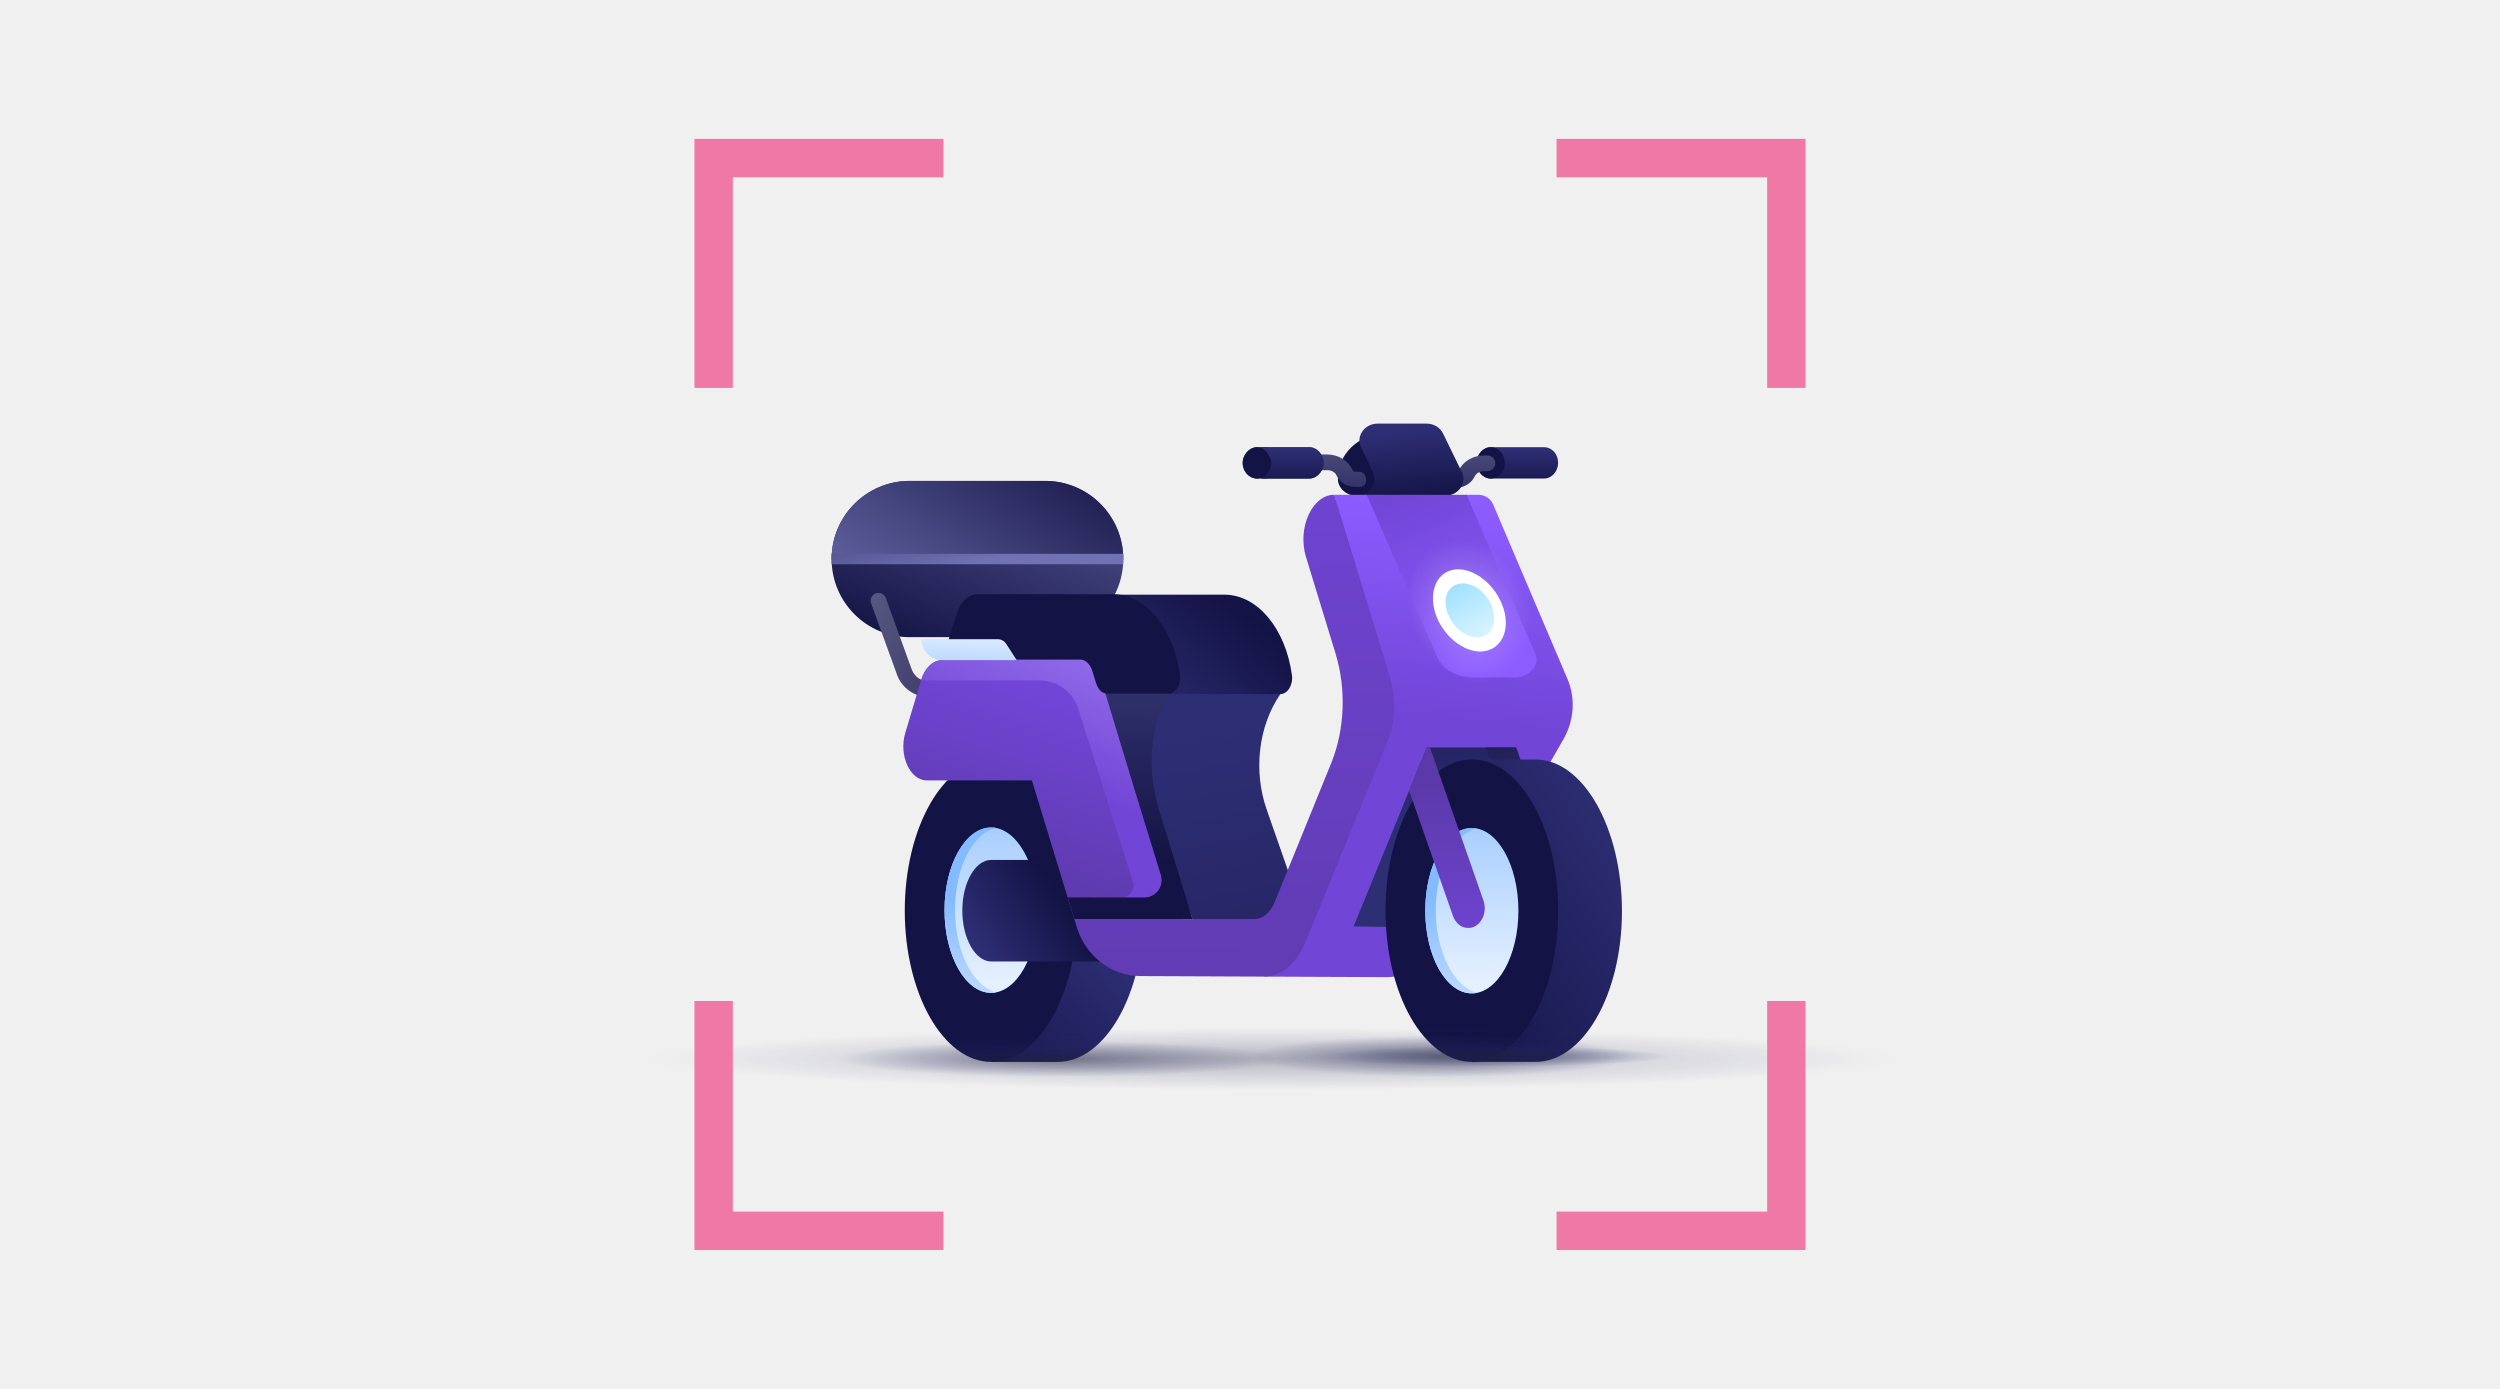
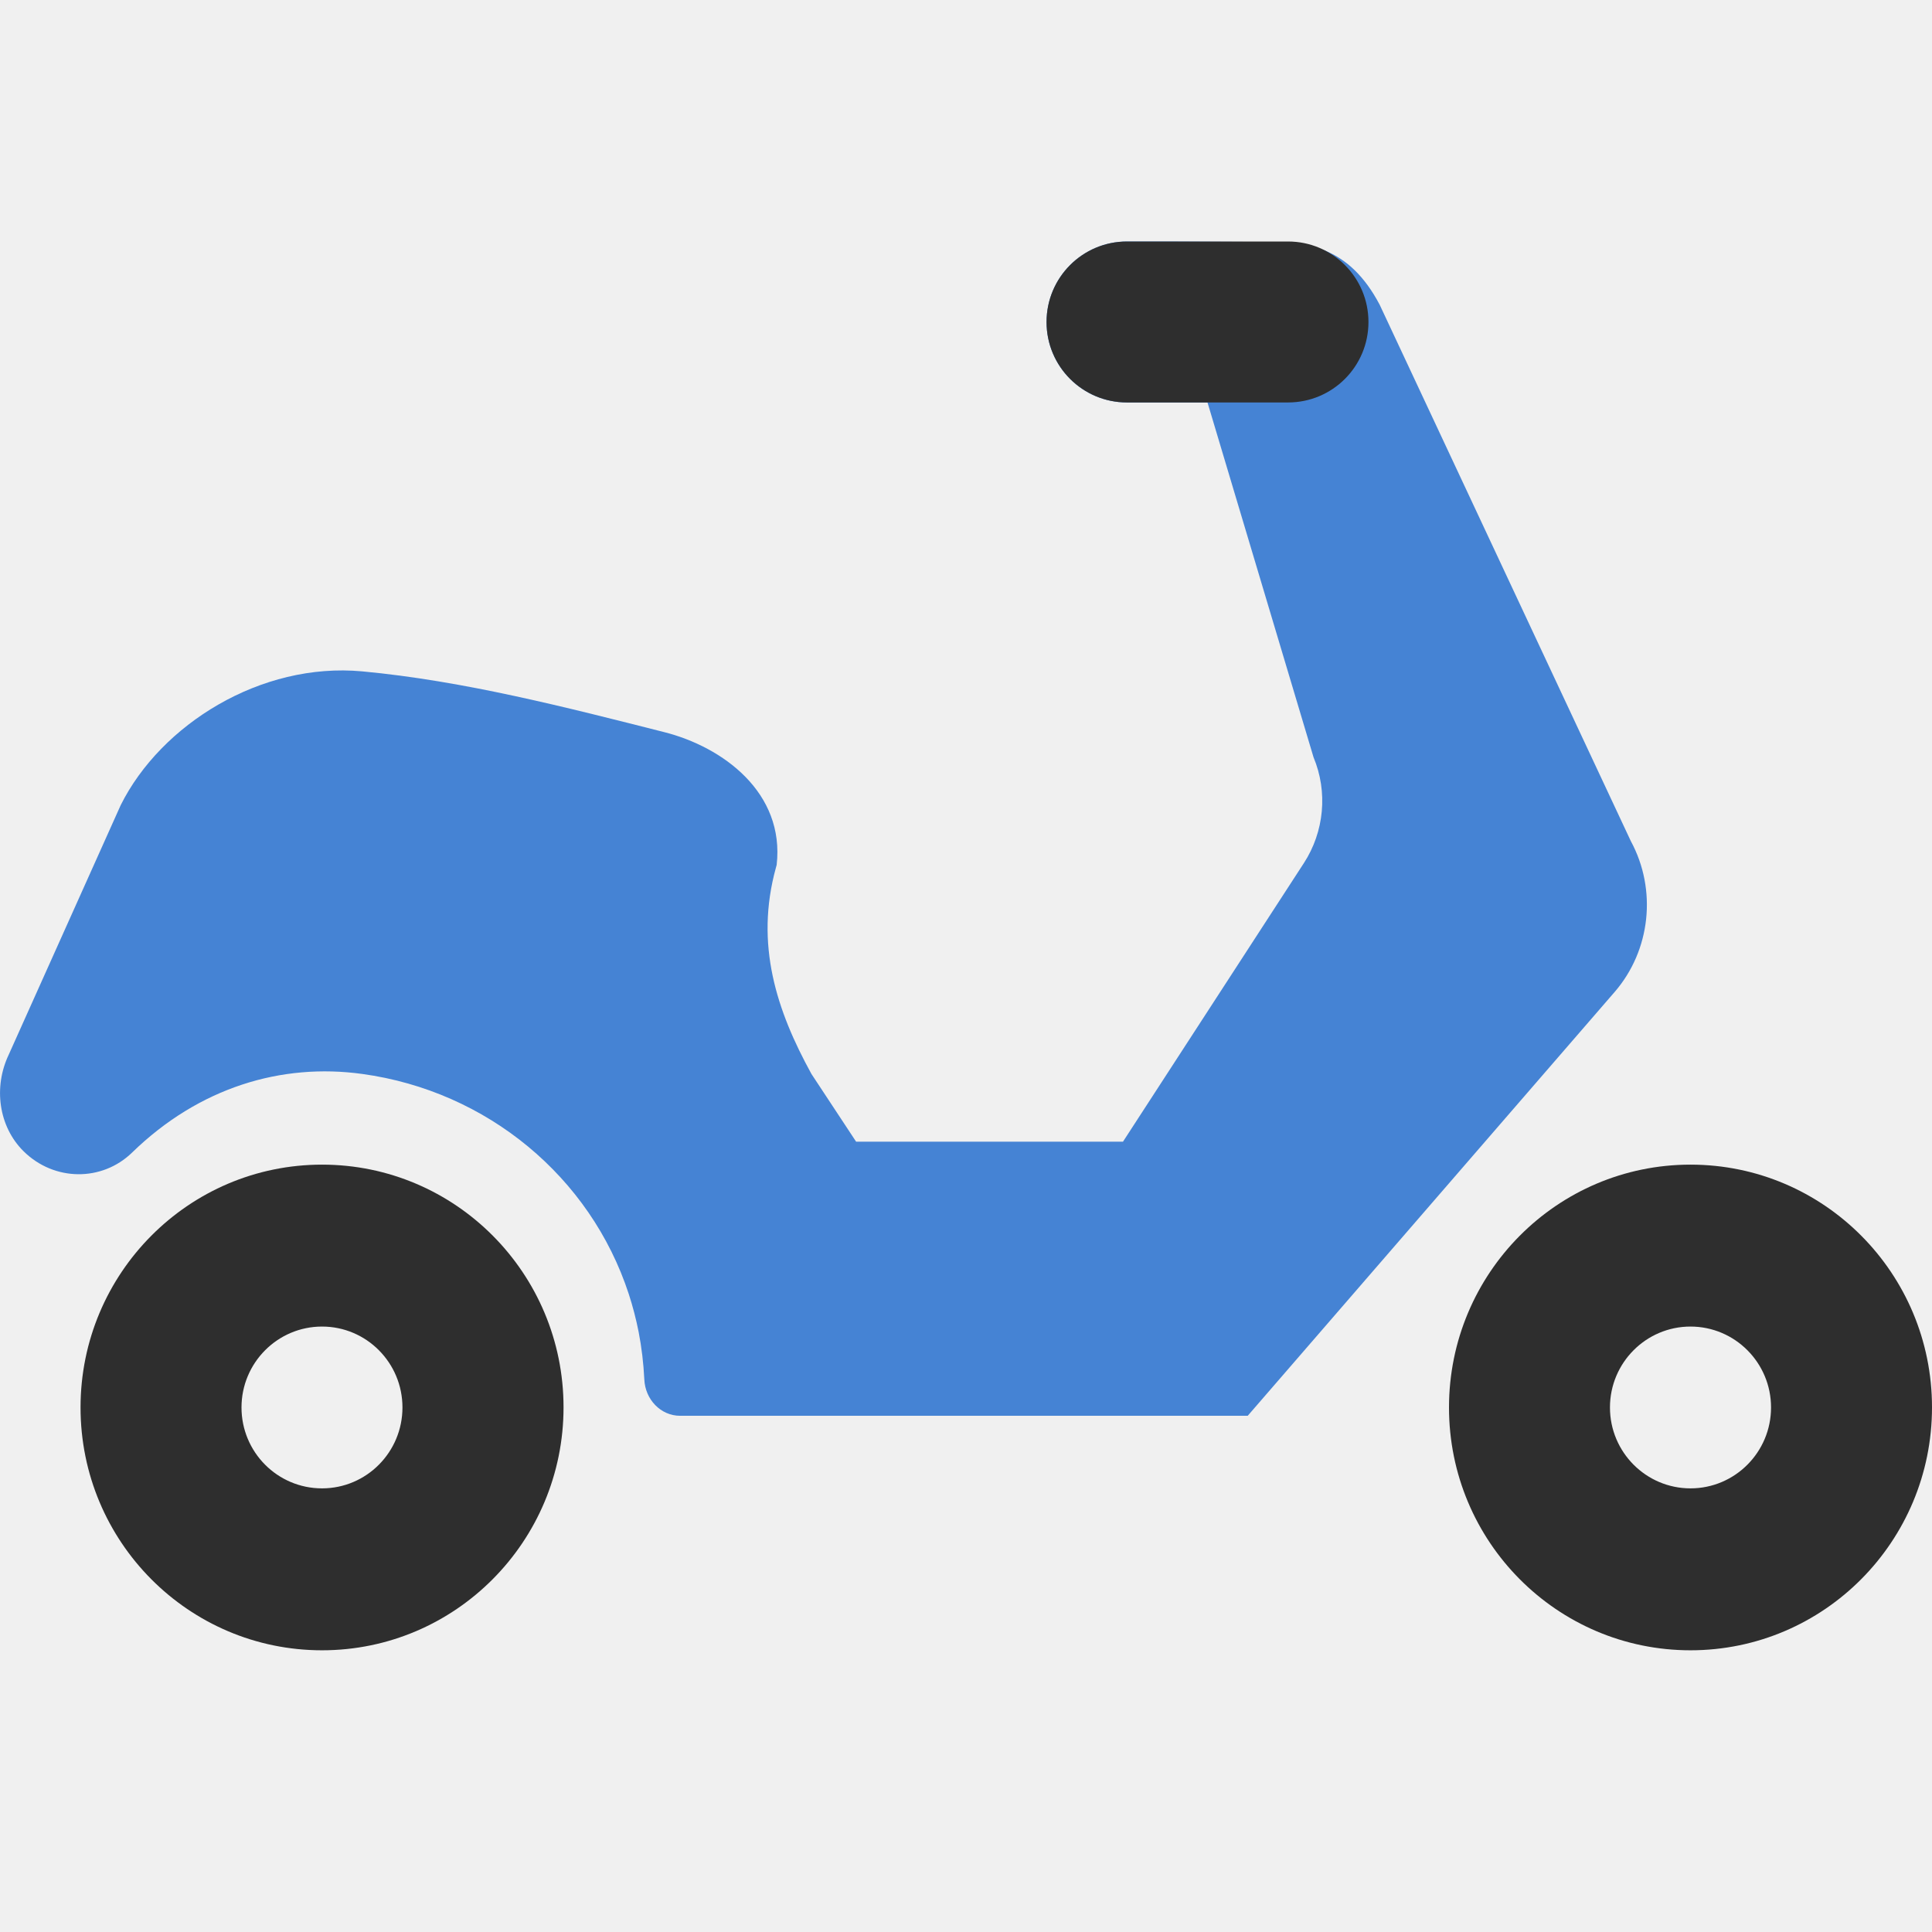
- <svg xmlns="http://www.w3.org/2000/svg" fill="none" viewBox="0 0 288 160">
-   <path d="M129.4 64.4C129.4 59.43 125.37 55.4 120.4 55.4H104.8C99.829 55.4 95.8 59.43 95.8 64.4C95.8 69.371 99.829 73.4 104.8 73.4H120.4C125.37 73.4 129.4 69.371 129.4 64.4Z" fill="url(#prefix__paint0_linear_9725_69055)" />
-   <path d="M129.4 64.4C129.4 59.43 125.37 55.4 120.4 55.4H104.8C99.829 55.4 95.8 59.43 95.8 64.4C95.8 64.566 95.934 64.7 96.1 64.7H129.1C129.265 64.7 129.4 64.566 129.4 64.4Z" fill="url(#prefix__paint1_linear_9725_69055)" />
-   <path d="M129.4 63.8H95.8V64.961V65H129.4V64.961V63.8Z" fill="url(#prefix__paint2_linear_9725_69055)" />
-   <path d="M164.853 100.334H160.785L159.278 105.909H165.606H170.576C171.782 105.909 172.684 105.003 172.684 103.801L164.853 100.334Z" fill="#F078A4" />
-   <path d="M160.332 68.84C162.74 68.386 164.853 70.347 164.853 72.607V72.76V100.334C164.853 101.388 164.252 102.294 163.193 102.442C161.987 102.595 161.085 101.841 160.785 100.783L155.816 73.661C155.363 71.553 156.87 69.441 158.978 69.14L160.332 68.84Z" fill="url(#prefix__paint3_linear_9725_69055)" />
-   <path d="M177.868 51.514H171.782C170.876 51.514 170.156 52.358 170.156 53.321C170.156 54.346 170.881 55.129 171.782 55.129H177.868C178.774 55.129 179.494 54.285 179.494 53.321C179.499 52.296 178.774 51.514 177.868 51.514Z" fill="url(#prefix__paint4_linear_9725_69055)" />
-   <path d="M171.725 51.514C170.819 51.514 170.099 52.358 170.099 53.321C170.099 54.285 170.824 55.129 171.725 55.129C172.631 55.129 173.351 54.285 173.351 53.321C173.351 52.358 172.626 51.514 171.725 51.514Z" fill="#131345" />
-   <path d="M170.938 52.477C169.675 52.477 168.53 53.14 168.044 54.222C167.982 54.284 167.862 54.404 167.681 54.404H165.754V56.211H167.681C168.644 56.211 169.489 55.667 169.851 54.947C170.032 54.528 170.452 54.284 170.934 54.284H171.296C171.84 54.284 172.259 53.865 172.259 53.378C172.259 52.835 171.84 52.472 171.296 52.472H170.938V52.477Z" fill="url(#prefix__paint5_linear_9725_69055)" />
-   <path d="M159.488 49.883L163.827 49.701C165.516 53.078 163.102 57.112 159.43 57.112H156.235C155.09 57.112 154.127 56.206 154.127 55.186C154.065 52.358 156.478 50.064 159.488 49.883Z" fill="#131345" />
-   <path d="M157.38 55.252C157.38 54.771 157.017 54.346 156.598 54.346H156.178C155.997 54.346 155.878 54.284 155.816 54.165C155.334 53.083 154.189 52.358 152.921 52.358H150.87V54.165H152.921C153.402 54.165 153.827 54.408 154.003 54.828C154.366 55.61 155.21 56.092 156.173 56.092H156.593C157.079 56.154 157.38 55.791 157.38 55.252Z" fill="url(#prefix__paint6_linear_9725_69055)" />
-   <path d="M168.41 54.404L166.241 49.945C165.878 49.22 165.158 48.8 164.314 48.8H158.71C157.203 48.8 156.178 50.245 156.784 51.514L158.171 54.408C158.772 55.672 157.752 57.122 156.245 57.122H166.431C167.986 57.117 169.011 55.672 168.41 54.404Z" fill="url(#prefix__paint7_linear_9725_69055)" />
-   <path d="M150.813 51.514H145.629C144.723 51.514 144.002 52.358 144.002 53.321C144.002 54.285 144.727 55.129 145.629 55.129H150.813C151.719 55.129 152.439 54.285 152.439 53.321C152.439 52.358 151.714 51.514 150.813 51.514Z" fill="url(#prefix__paint8_linear_9725_69055)" />
-   <path d="M145.629 51.514C144.723 51.514 144.002 52.358 144.002 53.321C144.002 54.285 144.727 55.129 145.629 55.129C146.535 55.129 147.255 54.285 147.255 53.321C147.255 52.358 146.535 51.514 145.629 51.514Z" fill="url(#prefix__paint9_linear_9725_69055)" />
-   <path d="M121.827 87.496C116.342 87.496 111.883 95.27 111.883 104.913C111.883 111.122 113.753 116.544 116.524 119.62L114.172 122.334H121.827C127.311 122.334 131.77 114.56 131.77 104.917C131.77 95.274 127.311 87.496 121.827 87.496Z" fill="url(#prefix__paint10_linear_9725_69055)" />
-   <path d="M147.498 79.961C148.342 79.961 149.005 78.878 148.824 77.729C148.099 72.483 144.909 68.506 141.05 68.506H128.212C125.742 68.506 120.014 71.038 120.014 74.109H126.042C126.643 74.109 127.249 74.591 127.487 75.254L128.751 78.811C128.994 79.536 132.972 85.383 132.972 85.383L147.498 79.961Z" fill="url(#prefix__paint11_linear_9725_69055)" />
-   <path d="M180.519 78.091L172.021 58.143C171.72 57.418 171.058 56.998 170.275 56.998H168.95L160.518 58.767L157.442 56.998H153.708L159.13 78.392C159.855 80.681 147.317 112.266 145.572 112.505L159.674 112.567C162.387 112.567 165.277 111.06 166.665 108.652L168.234 105.881L180.047 85.269C181.363 83.037 181.545 80.385 180.519 78.091Z" fill="url(#prefix__paint12_linear_9725_69055)" />
-   <path d="M174.496 78.034H169.674C167.805 78.034 166.179 77.128 165.578 75.683L157.442 56.998H168.954L176.847 75.259C177.51 76.585 176.184 78.034 174.496 78.034Z" fill="url(#prefix__paint13_linear_9725_69055)" />
-   <path opacity="0.4" d="M162.445 72.607C164.853 77.429 169.798 80.323 173.471 79.055C177.267 77.791 178.411 72.846 176.003 68.024C173.59 63.203 168.649 60.312 164.972 61.576C161.295 62.902 160.151 67.786 162.445 72.607Z" fill="url(#prefix__paint14_radial_9725_69055)" />
-   <path d="M165.697 71.524C166.961 74.057 169.555 75.564 171.482 74.901C173.471 74.238 174.072 71.648 172.808 69.116C171.544 66.584 168.95 65.077 167.023 65.74C165.096 66.402 164.491 68.992 165.697 71.524Z" fill="white" />
-   <path d="M164.371 86.108L155.935 106.72L166.784 106.901L174.677 86.108H164.371Z" fill="url(#prefix__paint15_linear_9725_69055)" />
-   <path d="M180.882 103.83L174.672 86.108H171.177L178.049 105.394C178.292 106.119 178.893 106.539 179.494 106.539C179.675 106.539 179.914 106.477 180.095 106.358C180.882 105.938 181.244 104.793 180.882 103.83Z" fill="url(#prefix__paint16_linear_9725_69055)" />
-   <path d="M176.904 87.496H169.551L172.14 89.604C169.007 92.556 166.899 98.284 166.899 104.913C166.899 110.941 168.644 116.182 171.296 119.315L169.551 122.329H176.904C182.389 122.329 186.848 114.556 186.848 104.97C186.848 95.389 182.389 87.496 176.904 87.496Z" fill="url(#prefix__paint17_linear_9725_69055)" />
-   <path fill-rule="evenodd" clip-rule="evenodd" d="M100.892 68.354C101.36 68.184 101.876 68.426 102.046 68.893L105.031 77.117C105.332 77.947 106.121 78.5 107.005 78.5H112C112.497 78.5 112.9 78.903 112.9 79.4C112.9 79.897 112.497 80.3 112 80.3H107.005C105.364 80.3 103.899 79.273 103.339 77.731L100.354 69.507C100.184 69.04 100.425 68.524 100.892 68.354Z" fill="url(#prefix__paint18_linear_9725_69055)" />
-   <path d="M169.555 122.329C175.04 122.329 179.499 114.556 179.499 104.913C179.499 95.27 175.04 87.496 169.555 87.496C164.071 87.496 159.612 95.27 159.612 104.913C159.612 114.556 164.071 122.329 169.555 122.329Z" fill="#131345" />
-   <path d="M164.19 104.913C164.19 110.159 166.598 114.436 169.555 114.436C172.507 114.436 174.92 110.159 174.92 104.913C174.92 99.667 172.512 95.389 169.555 95.389C166.598 95.389 164.19 99.667 164.19 104.913Z" fill="url(#prefix__paint19_linear_9725_69055)" />
-   <path d="M165.397 104.851C165.397 99.967 167.504 95.933 170.156 95.446C169.975 95.384 169.736 95.384 169.555 95.384C166.603 95.384 164.19 99.662 164.19 104.908C164.19 110.154 166.598 114.432 169.555 114.432C169.736 114.432 169.975 114.432 170.156 114.37C167.504 113.711 165.397 109.672 165.397 104.851Z" fill="url(#prefix__paint20_linear_9725_69055)" />
-   <path d="M145.929 93.281C144.36 88.822 144.966 83.638 147.498 79.961H134.541C132.008 83.638 131.407 88.822 132.972 93.281L137.369 105.876L144.117 109.31L150.326 105.876L145.929 93.281Z" fill="url(#prefix__paint21_linear_9725_69055)" />
-   <path d="M114.172 122.329C119.657 122.329 124.116 114.556 124.116 104.913C124.116 95.27 119.657 87.496 114.172 87.496C108.688 87.496 104.229 95.332 104.229 104.913C104.229 114.494 108.688 122.329 114.172 122.329Z" fill="#131345" />
-   <path d="M108.807 104.851C108.807 110.097 111.215 114.374 114.172 114.374C117.129 114.374 119.537 110.097 119.537 104.851C119.537 99.605 117.129 95.327 114.172 95.327C111.215 95.327 108.807 99.609 108.807 104.851Z" fill="url(#prefix__paint22_linear_9725_69055)" />
-   <path d="M110.014 104.793C110.014 99.91 112.122 95.875 114.773 95.389C114.592 95.327 114.354 95.327 114.172 95.327C111.22 95.327 108.807 99.605 108.807 104.851C108.807 110.097 111.215 114.374 114.172 114.374C114.354 114.374 114.592 114.374 114.773 114.312C112.122 113.654 110.014 109.615 110.014 104.793Z" fill="url(#prefix__paint23_linear_9725_69055)" />
-   <path d="M124.416 99.066H114.172C112.365 99.066 110.858 101.655 110.858 104.913C110.858 108.108 112.365 110.759 114.172 110.759H127.974L124.416 99.066Z" fill="url(#prefix__paint24_linear_9725_69055)" />
-   <path d="M122.995 103.391H135.638L129.238 77.009L122.246 71.763L108.569 76.041C107.486 76.041 106.518 76.947 106.098 78.392L104.291 84.42C103.509 87.01 104.835 89.904 106.761 89.904H118.875L122.995 103.391Z" fill="url(#prefix__paint25_linear_9725_69055)" />
-   <path d="M135.638 103.391H135.957L129.238 77.009L122.246 71.763L108.569 76.041C107.486 76.041 106.518 76.947 106.098 78.392H119.714C121.822 78.392 123.629 79.718 124.235 81.706L130.53 101.612C130.807 102.495 130.153 103.391 129.228 103.391H122.995L123.753 105.876L130.263 111.241L130.926 109.615L137.073 109.314L135.638 103.391Z" fill="url(#prefix__paint26_linear_9725_69055)" />
-   <path d="M134.603 79.961L129.181 79.055L129.119 78.811H127.011L130.745 91.106L133.73 100.806C134.126 102.089 133.163 103.391 131.823 103.391H123L123.758 105.876H137.379L133.521 93.281C132.128 88.822 132.433 83.638 134.603 79.961Z" fill="url(#prefix__paint27_linear_9725_69055)" />
-   <path d="M125.804 77.19L126.286 78.759C126.529 79.484 127.011 79.904 127.55 79.904H129.357H134.598C135.442 79.904 136.105 78.821 135.924 77.672C135.199 72.426 132.009 68.448 128.151 68.448H112.665C111.583 68.448 110.615 69.355 110.195 70.738L108.569 75.984H124.54C125.079 76.041 125.561 76.522 125.804 77.19Z" fill="#131345" />
-   <path d="M170.881 103.706L164.733 86.108H164.371L162.32 91.049L167.38 105.513C167.681 106.357 168.344 106.901 169.126 106.901C169.426 106.901 169.669 106.839 169.908 106.72C170.881 106.176 171.3 104.85 170.881 103.706Z" fill="url(#prefix__paint28_linear_9725_69055)" />
-   <path d="M166.961 71.1C167.805 72.788 169.493 73.752 170.819 73.332C172.145 72.912 172.507 71.162 171.725 69.536C170.881 67.848 169.193 66.884 167.867 67.304C166.541 67.728 166.117 69.417 166.961 71.1Z" fill="url(#prefix__paint29_linear_9725_69055)" />
-   <path d="M115.918 74.176C115.675 73.814 115.317 73.632 114.893 73.632H107.062H106.156C106.156 74.958 107.238 76.046 108.564 76.046H114.23H117.125L115.918 74.176Z" fill="url(#prefix__paint30_linear_9725_69055)" />
-   <path d="M160.151 78.091L153.703 56.998C151.171 56.998 149.425 60.794 150.451 64.171L153.884 75.383C155.091 79.422 154.91 84 153.403 87.796L146.836 103.949C146.354 105.156 145.448 105.876 144.484 105.876H123.753L124.054 106.839C125.079 110.154 128.031 112.443 131.408 112.443L145.629 112.505C147.556 112.505 149.306 111.06 150.331 108.647L151.476 105.876L159.912 85.264C160.756 83.037 160.814 80.385 160.151 78.091Z" fill="url(#prefix__paint31_linear_9725_69055)" />
-   <path d="M150.841 51.514H144.813C143.907 51.514 143.154 52.42 143.154 53.321C143.154 54.375 143.907 55.129 144.813 55.129H150.841C151.748 55.129 152.501 54.222 152.501 53.321C152.501 52.415 151.748 51.514 150.841 51.514Z" fill="url(#prefix__paint32_linear_9725_69055)" />
-   <path d="M144.813 51.514C143.907 51.514 143.154 52.42 143.154 53.321C143.154 54.227 143.907 55.129 144.813 55.129C145.72 55.129 146.473 54.222 146.473 53.321C146.32 52.415 145.72 51.514 144.813 51.514Z" fill="#131345" />
-   <g opacity="0.75">
-     <path opacity="0.75" d="M146.56 125.6C186.324 125.6 218.56 123.988 218.56 122C218.56 120.012 186.324 118.4 146.56 118.4C106.795 118.4 74.56 120.012 74.56 122C74.56 123.988 106.795 125.6 146.56 125.6Z" fill="url(#prefix__paint33_radial_9725_69055)" />
-     <path opacity="0.8" d="M165.879 124.1C178.074 124.1 187.959 123.025 187.959 121.7C187.959 120.374 178.074 119.3 165.879 119.3C153.685 119.3 143.799 120.374 143.799 121.7C143.799 123.025 153.685 124.1 165.879 124.1Z" fill="url(#prefix__paint34_radial_9725_69055)" />
-     <path opacity="0.75" d="M121.96 124.1C136.209 124.1 147.76 123.16 147.76 122C147.76 120.84 136.209 119.9 121.96 119.9C107.711 119.9 96.16 120.84 96.16 122C96.16 123.16 107.711 124.1 121.96 124.1Z" fill="url(#prefix__paint35_radial_9725_69055)" />
-     <path opacity="0.8" d="M172.24 122.9C183.341 122.9 192.34 122.363 192.34 121.7C192.34 121.037 183.341 120.5 172.24 120.5C161.139 120.5 152.14 121.037 152.14 121.7C152.14 122.363 161.139 122.9 172.24 122.9Z" fill="url(#prefix__paint36_radial_9725_69055)" />
+ <svg xmlns="http://www.w3.org/2000/svg" fill="none" viewBox="0 0 16 16">
+   <g clip-path="url(#clip0_5022_18)">
+     <path d="M13.506 6.966c.218.403.164.905-.135 1.25l-3.038 3.509h-4.7c-.163 0-.29-.137-.297-.301q-.01-.202-.047-.393-.032-.162-.082-.315C4.89 9.747 4.035 9.036 3 8.894c-.667-.092-1.35.11-1.906.651-.249.242-.645.24-.899-.011-.208-.206-.25-.532-.123-.799L1 6.667C1.333 6 2.16 5.482 3 5.56s1.699.3 2.5.503c.488.123 1 .502.932 1.1l-.006.022c-.176.637.006 1.185.294 1.709l.37.561H9.3l1.498-2.307c.169-.26.2-.59.08-.877L10 3.333h-.667c-.368 0-.666-.298-.666-.666S8.965 2 9.333 2h.334l.835.004c.325 0 .67.037.924.52z" fill="#4583D4" />
+     <path fill-rule="evenodd" clip-rule="evenodd" d="M14 13.667c-1.105 0-2-.9-2-2.011 0-1.11.895-2.011 2-2.011s2 .9 2 2.01c0 1.111-.895 2.012-2 2.012m0-1.341c.368 0 .667-.3.667-.67s-.299-.67-.667-.67-.667.3-.667.67.299.67.667.67" fill="#2E2E2E" />
+     <path fill-rule="evenodd" clip-rule="evenodd" d="M2.667 13.667c-1.105 0-2-.9-2-2.011 0-1.11.895-2.011 2-2.011s2 .9 2 2.01c0 1.111-.896 2.012-2 2.012m0-1.341c.368 0 .666-.3.666-.67s-.298-.67-.666-.67-.667.3-.667.67.298.67.667.67" fill="#2E2E2E" />
+     <path fill-rule="evenodd" clip-rule="evenodd" d="M8.667 2.667c0-.369.298-.667.666-.667h1.334c.368 0 .666.298.666.667 0 .368-.298.666-.666.666H9.333c-.368 0-.666-.298-.666-.666" fill="#2E2E2E" />
  </g>
-   <path fill-rule="evenodd" clip-rule="evenodd" d="M179.314 16H208V44.686H203.576V20.424H179.314V16ZM80 16.002H108.686V20.426H84.424V44.687H80V16.002ZM80 115.314H84.424V139.576H108.686V144H80V115.314ZM208 115.314V144H179.314V139.576H203.576V115.314H208Z" fill="#F078A4" />
  <defs>
-     <linearGradient id="prefix__paint0_linear_9725_69055" x1="129.4" y1="44.067" x2="115.78" y2="79.491" gradientUnits="userSpaceOnUse">
-       <stop stop-color="#7171B3" />
-       <stop offset="1" stop-color="#131345" />
-     </linearGradient>
-     <linearGradient id="prefix__paint1_linear_9725_69055" x1="152.028" y1="72.339" x2="135.717" y2="97.944" gradientUnits="userSpaceOnUse">
-       <stop stop-color="#1E1E51" />
-       <stop offset="1" stop-color="#7171B3" />
-     </linearGradient>
-     <linearGradient id="prefix__paint2_linear_9725_69055" x1="143.8" y1="53.9" x2="144.696" y2="58.724" gradientUnits="userSpaceOnUse">
-       <stop stop-color="#50508C" />
-       <stop offset="1" stop-color="#7171B3" />
-     </linearGradient>
-     <linearGradient id="prefix__paint3_linear_9725_69055" x1="167.031" y1="83.93" x2="148.751" y2="89.622" gradientUnits="userSpaceOnUse">
-       <stop stop-color="#925B54" />
-       <stop offset="0.999" stop-color="#784646" />
-     </linearGradient>
-     <linearGradient id="prefix__paint4_linear_9725_69055" x1="174.827" y1="51.769" x2="174.827" y2="56.431" gradientUnits="userSpaceOnUse">
-       <stop stop-color="#2E2E75" />
-       <stop offset="1" stop-color="#131345" />
-     </linearGradient>
-     <linearGradient id="prefix__paint5_linear_9725_69055" x1="169.011" y1="47.903" x2="169.011" y2="59.583" gradientUnits="userSpaceOnUse">
-       <stop stop-color="#62628A" />
-       <stop offset="1" stop-color="#1F1F5C" />
-     </linearGradient>
-     <linearGradient id="prefix__paint6_linear_9725_69055" x1="154.126" y1="47.903" x2="154.126" y2="59.583" gradientUnits="userSpaceOnUse">
-       <stop stop-color="#62628A" />
-       <stop offset="1" stop-color="#1F1F5C" />
-     </linearGradient>
-     <linearGradient id="prefix__paint7_linear_9725_69055" x1="161.705" y1="49.526" x2="162.609" y2="57.964" gradientUnits="userSpaceOnUse">
-       <stop stop-color="#2E2E75" />
-       <stop offset="1" stop-color="#131345" />
-     </linearGradient>
-     <linearGradient id="prefix__paint8_linear_9725_69055" x1="148.22" y1="47.593" x2="148.22" y2="56.941" gradientUnits="userSpaceOnUse">
-       <stop stop-color="#616A8F" />
-       <stop offset="1" stop-color="#212240" />
-     </linearGradient>
-     <linearGradient id="prefix__paint9_linear_9725_69055" x1="143.671" y1="45.488" x2="144.575" y2="49.105" gradientUnits="userSpaceOnUse">
-       <stop stop-color="#373D5C" />
-       <stop offset="1" stop-color="#212240" />
-     </linearGradient>
-     <linearGradient id="prefix__paint10_linear_9725_69055" x1="122.89" y1="103.749" x2="105.328" y2="122.937" gradientUnits="userSpaceOnUse">
-       <stop stop-color="#2E2E75" />
-       <stop offset="1" stop-color="#131345" />
-     </linearGradient>
-     <linearGradient id="prefix__paint11_linear_9725_69055" x1="129.07" y1="82.094" x2="141.067" y2="68.434" gradientUnits="userSpaceOnUse">
-       <stop stop-color="#2E2E75" />
-       <stop offset="1" stop-color="#131345" />
-     </linearGradient>
-     <linearGradient id="prefix__paint12_linear_9725_69055" x1="167.876" y1="58.518" x2="161.749" y2="110.982" gradientUnits="userSpaceOnUse">
-       <stop stop-color="#8C5CFF" />
-       <stop offset="0.464" stop-color="#7145D6" />
-       <stop offset="1" stop-color="#7145D6" />
-     </linearGradient>
-     <linearGradient id="prefix__paint13_linear_9725_69055" x1="170.981" y1="75.217" x2="158.918" y2="46.639" gradientUnits="userSpaceOnUse">
-       <stop stop-color="#8C5CFF" />
-       <stop offset="0.677" stop-color="#7145D6" />
-       <stop offset="1" stop-color="#8C5CFF" />
-     </linearGradient>
-     <radialGradient id="prefix__paint14_radial_9725_69055" cx="0" cy="0" r="1" gradientTransform="matrix(3.34635 7.84315 6.27566 -2.67829 169.269 70.3462)" gradientUnits="userSpaceOnUse">
-       <stop offset="0.227" stop-color="#F8F9FB" stop-opacity="0.5" />
-       <stop offset="0.999" stop-color="#F8F9FB" stop-opacity="0" />
-     </radialGradient>
-     <linearGradient id="prefix__paint15_linear_9725_69055" x1="165.585" y1="70.57" x2="165.326" y2="94.448" gradientUnits="userSpaceOnUse">
-       <stop stop-color="#131345" />
-       <stop offset="1" stop-color="#2E2E75" />
-     </linearGradient>
-     <linearGradient id="prefix__paint16_linear_9725_69055" x1="171.98" y1="81.78" x2="178.801" y2="103.967" gradientUnits="userSpaceOnUse">
-       <stop stop-color="#131345" />
-       <stop offset="1" stop-color="#57579F" />
-     </linearGradient>
-     <linearGradient id="prefix__paint17_linear_9725_69055" x1="188.684" y1="95.696" x2="160.39" y2="113.583" gradientUnits="userSpaceOnUse">
-       <stop stop-color="#2E2E75" />
-       <stop offset="1" stop-color="#131345" />
-     </linearGradient>
-     <linearGradient id="prefix__paint18_linear_9725_69055" x1="113.687" y1="81.312" x2="91.665" y2="70.714" gradientUnits="userSpaceOnUse">
-       <stop stop-color="#372D5E" />
-       <stop offset="1" stop-color="#616A8F" />
-     </linearGradient>
-     <linearGradient id="prefix__paint19_linear_9725_69055" x1="169.553" y1="113.164" x2="169.553" y2="84.587" gradientUnits="userSpaceOnUse">
-       <stop stop-color="#E5F0FF" />
-       <stop offset="1" stop-color="#84BAFF" />
-     </linearGradient>
-     <linearGradient id="prefix__paint20_linear_9725_69055" x1="167.53" y1="122.241" x2="167.228" y2="103.657" gradientUnits="userSpaceOnUse">
-       <stop offset="0" stop-color="#E5F0FF" />
-       <stop offset="1" stop-color="#84BAFF" />
-     </linearGradient>
-     <linearGradient id="prefix__paint21_linear_9725_69055" x1="139.624" y1="83.828" x2="154.259" y2="162.044" gradientUnits="userSpaceOnUse">
-       <stop stop-color="#2E2E75" />
-       <stop offset="1" stop-color="#131345" />
-     </linearGradient>
-     <linearGradient id="prefix__paint22_linear_9725_69055" x1="114.172" y1="113.164" x2="114.172" y2="84.587" gradientUnits="userSpaceOnUse">
-       <stop stop-color="#E5F0FF" />
-       <stop offset="1" stop-color="#84BAFF" />
-     </linearGradient>
-     <linearGradient id="prefix__paint23_linear_9725_69055" x1="112.148" y1="122.18" x2="111.847" y2="103.597" gradientUnits="userSpaceOnUse">
-       <stop offset="0" stop-color="#E5F0FF" />
-       <stop offset="1" stop-color="#84BAFF" />
-     </linearGradient>
-     <linearGradient id="prefix__paint24_linear_9725_69055" x1="113.056" y1="109.972" x2="122.487" y2="103.792" gradientUnits="userSpaceOnUse">
-       <stop stop-color="#2E2E75" />
-       <stop offset="1" stop-color="#131345" />
-     </linearGradient>
-     <linearGradient id="prefix__paint25_linear_9725_69055" x1="124.147" y1="81.466" x2="116.392" y2="103.726" gradientUnits="userSpaceOnUse">
-       <stop stop-color="#7145D6" />
-       <stop offset="1" stop-color="#5B39A8" />
-     </linearGradient>
-     <linearGradient id="prefix__paint26_linear_9725_69055" x1="122.863" y1="90.716" x2="135.07" y2="61.133" gradientUnits="userSpaceOnUse">
-       <stop stop-color="#7145D6" />
-       <stop offset="1" stop-color="#B696FF" />
-     </linearGradient>
-     <linearGradient id="prefix__paint27_linear_9725_69055" x1="130.22" y1="99.282" x2="130.527" y2="53.383" gradientUnits="userSpaceOnUse">
-       <stop stop-color="#131345" />
-       <stop offset="1" stop-color="#57579F" />
-     </linearGradient>
-     <linearGradient id="prefix__paint28_linear_9725_69055" x1="166.913" y1="109.971" x2="166.53" y2="89.866" gradientUnits="userSpaceOnUse">
-       <stop stop-color="#7145D6" />
-       <stop offset="1" stop-color="#5B39A8" />
-     </linearGradient>
-     <linearGradient id="prefix__paint29_linear_9725_69055" x1="170.924" y1="73.004" x2="160.776" y2="55.771" gradientUnits="userSpaceOnUse">
-       <stop offset="0" stop-color="#D6F3FF" />
-       <stop offset="1" stop-color="#32BEFA" />
-     </linearGradient>
-     <linearGradient id="prefix__paint30_linear_9725_69055" x1="111.753" y1="72.589" x2="111.322" y2="81.205" gradientUnits="userSpaceOnUse">
-       <stop stop-color="#E5F0FF" />
-       <stop offset="1" stop-color="#84BAFF" />
-     </linearGradient>
-     <linearGradient id="prefix__paint31_linear_9725_69055" x1="140.583" y1="47.545" x2="143.599" y2="134.427" gradientUnits="userSpaceOnUse">
-       <stop stop-color="#7145D6" />
-       <stop offset="1" stop-color="#5B39A8" />
-     </linearGradient>
-     <linearGradient id="prefix__paint32_linear_9725_69055" x1="147.829" y1="51.769" x2="147.829" y2="56.431" gradientUnits="userSpaceOnUse">
-       <stop stop-color="#2E2E75" />
-       <stop offset="1" stop-color="#131345" />
-     </linearGradient>
-     <radialGradient id="prefix__paint33_radial_9725_69055" cx="0" cy="0" r="1" gradientUnits="userSpaceOnUse" gradientTransform="translate(146.56 121.983) rotate(90) scale(3.6 72)">
-       <stop stop-color="#212240" stop-opacity="0.51" />
-       <stop offset="1" stop-color="#23266A" stop-opacity="0" />
-     </radialGradient>
-     <radialGradient id="prefix__paint34_radial_9725_69055" cx="0" cy="0" r="1" gradientUnits="userSpaceOnUse" gradientTransform="translate(165.879 121.683) rotate(90) scale(2.4 22.0795)">
-       <stop stop-color="#212240" />
-       <stop offset="1" stop-color="#23266A" stop-opacity="0" />
-     </radialGradient>
-     <radialGradient id="prefix__paint35_radial_9725_69055" cx="0" cy="0" r="1" gradientUnits="userSpaceOnUse" gradientTransform="translate(121.947 121.983) rotate(90) scale(2.1 25.8073)">
-       <stop stop-color="#212240" />
-       <stop offset="1" stop-color="#23266A" stop-opacity="0" />
-     </radialGradient>
-     <radialGradient id="prefix__paint36_radial_9725_69055" cx="0" cy="0" r="1" gradientUnits="userSpaceOnUse" gradientTransform="translate(172.245 121.684) rotate(90) scale(1.2 20.0723)">
-       <stop stop-color="#212240" />
-       <stop offset="1" stop-color="#23266A" stop-opacity="0" />
-     </radialGradient>
+     <clipPath id="clip0_5022_18">
+       <rect width="16" height="16" fill="white" />
+     </clipPath>
  </defs>
</svg>
